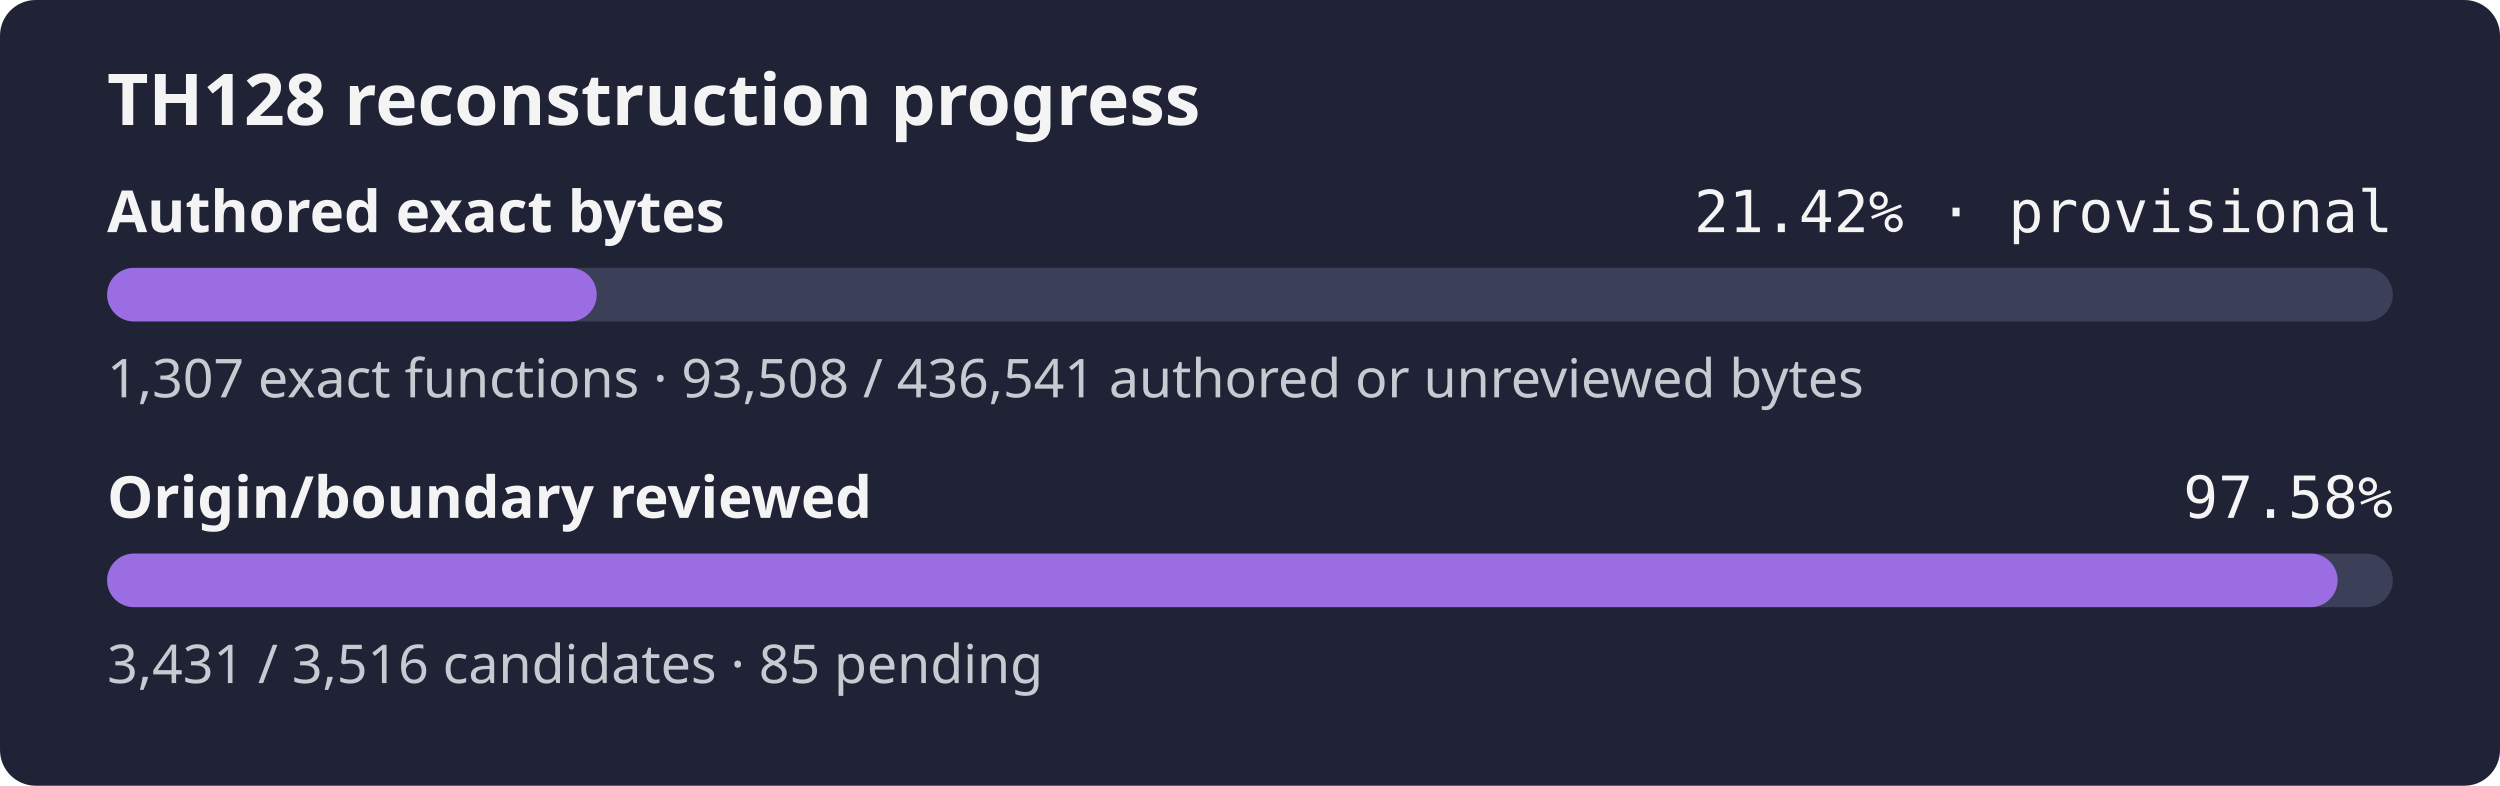
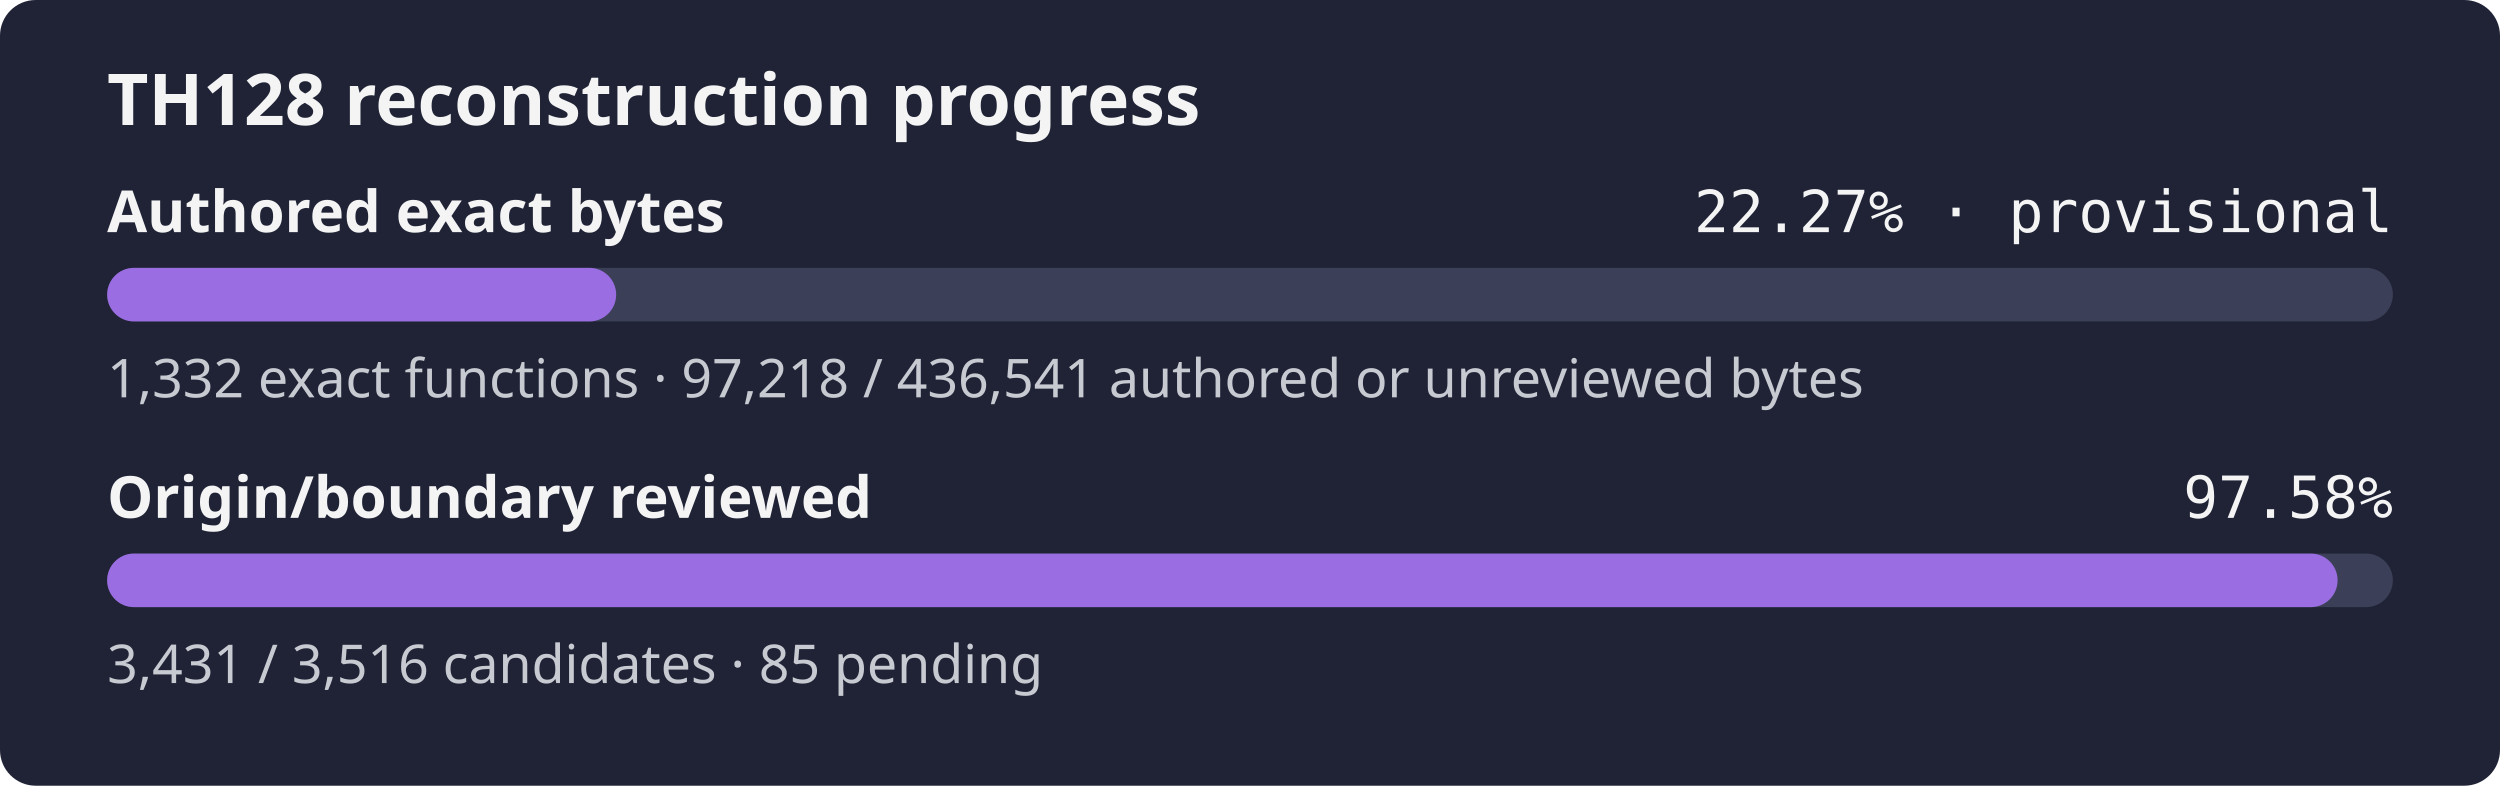
- <svg xmlns="http://www.w3.org/2000/svg" width="560" height="176" role="img" aria-label="TH128 reconstruction progress: currently classified authored bytes 21.42% exact, provisional inventory, origin and boundary review 97.58%">
+ <svg xmlns="http://www.w3.org/2000/svg" width="560" height="176" role="img" aria-label="TH128 reconstruction progress: currently classified authored bytes 22.27% exact, provisional inventory, origin and boundary review 97.58%">
  <rect width="560" height="176" rx="8" fill="#1f2335" />
  <text x="24" y="28" fill="#f4f4f5" font-family="sans-serif" font-size="16" font-weight="600">TH128 reconstruction progress</text>
  <text x="24" y="52" fill="#f4f4f5" font-family="sans-serif" font-size="13" font-weight="600">Authored exact bytes</text>
-   <text x="536" y="52" fill="#f4f4f5" text-anchor="end" font-family="monospace" font-size="13">21.42% · provisional</text>
+   <text x="536" y="52" fill="#f4f4f5" text-anchor="end" font-family="monospace" font-size="13">22.27% · provisional</text>
  <rect x="24" y="60" width="512" height="12" rx="6" fill="#3b4058" />
-   <rect x="24" y="60" width="109.67" height="12" rx="6" fill="#9b6de3" />
-   <text x="24" y="89" fill="#c8cad2" font-family="sans-serif" font-size="12">1,307 exact functions · 93,508 / 436,541 authored or unreviewed bytes</text>
+   <rect x="24" y="60" width="114.02" height="12" rx="6" fill="#9b6de3" />
+   <text x="24" y="89" fill="#c8cad2" font-family="sans-serif" font-size="12">1,332 exact functions · 97,218 / 436,541 authored or unreviewed bytes</text>
  <text x="24" y="116" fill="#f4f4f5" font-family="sans-serif" font-size="13" font-weight="600">Origin/boundary reviewed</text>
  <text x="536" y="116" fill="#f4f4f5" text-anchor="end" font-family="monospace" font-size="13">97.58%</text>
  <rect x="24" y="124" width="512" height="12" rx="6" fill="#3b4058" />
  <rect x="24" y="124" width="499.62" height="12" rx="6" fill="#9b6de3" />
  <text x="24" y="153" fill="#c8cad2" font-family="sans-serif" font-size="12">3,431 / 3,516 candidates · 85 pending</text>
</svg>
